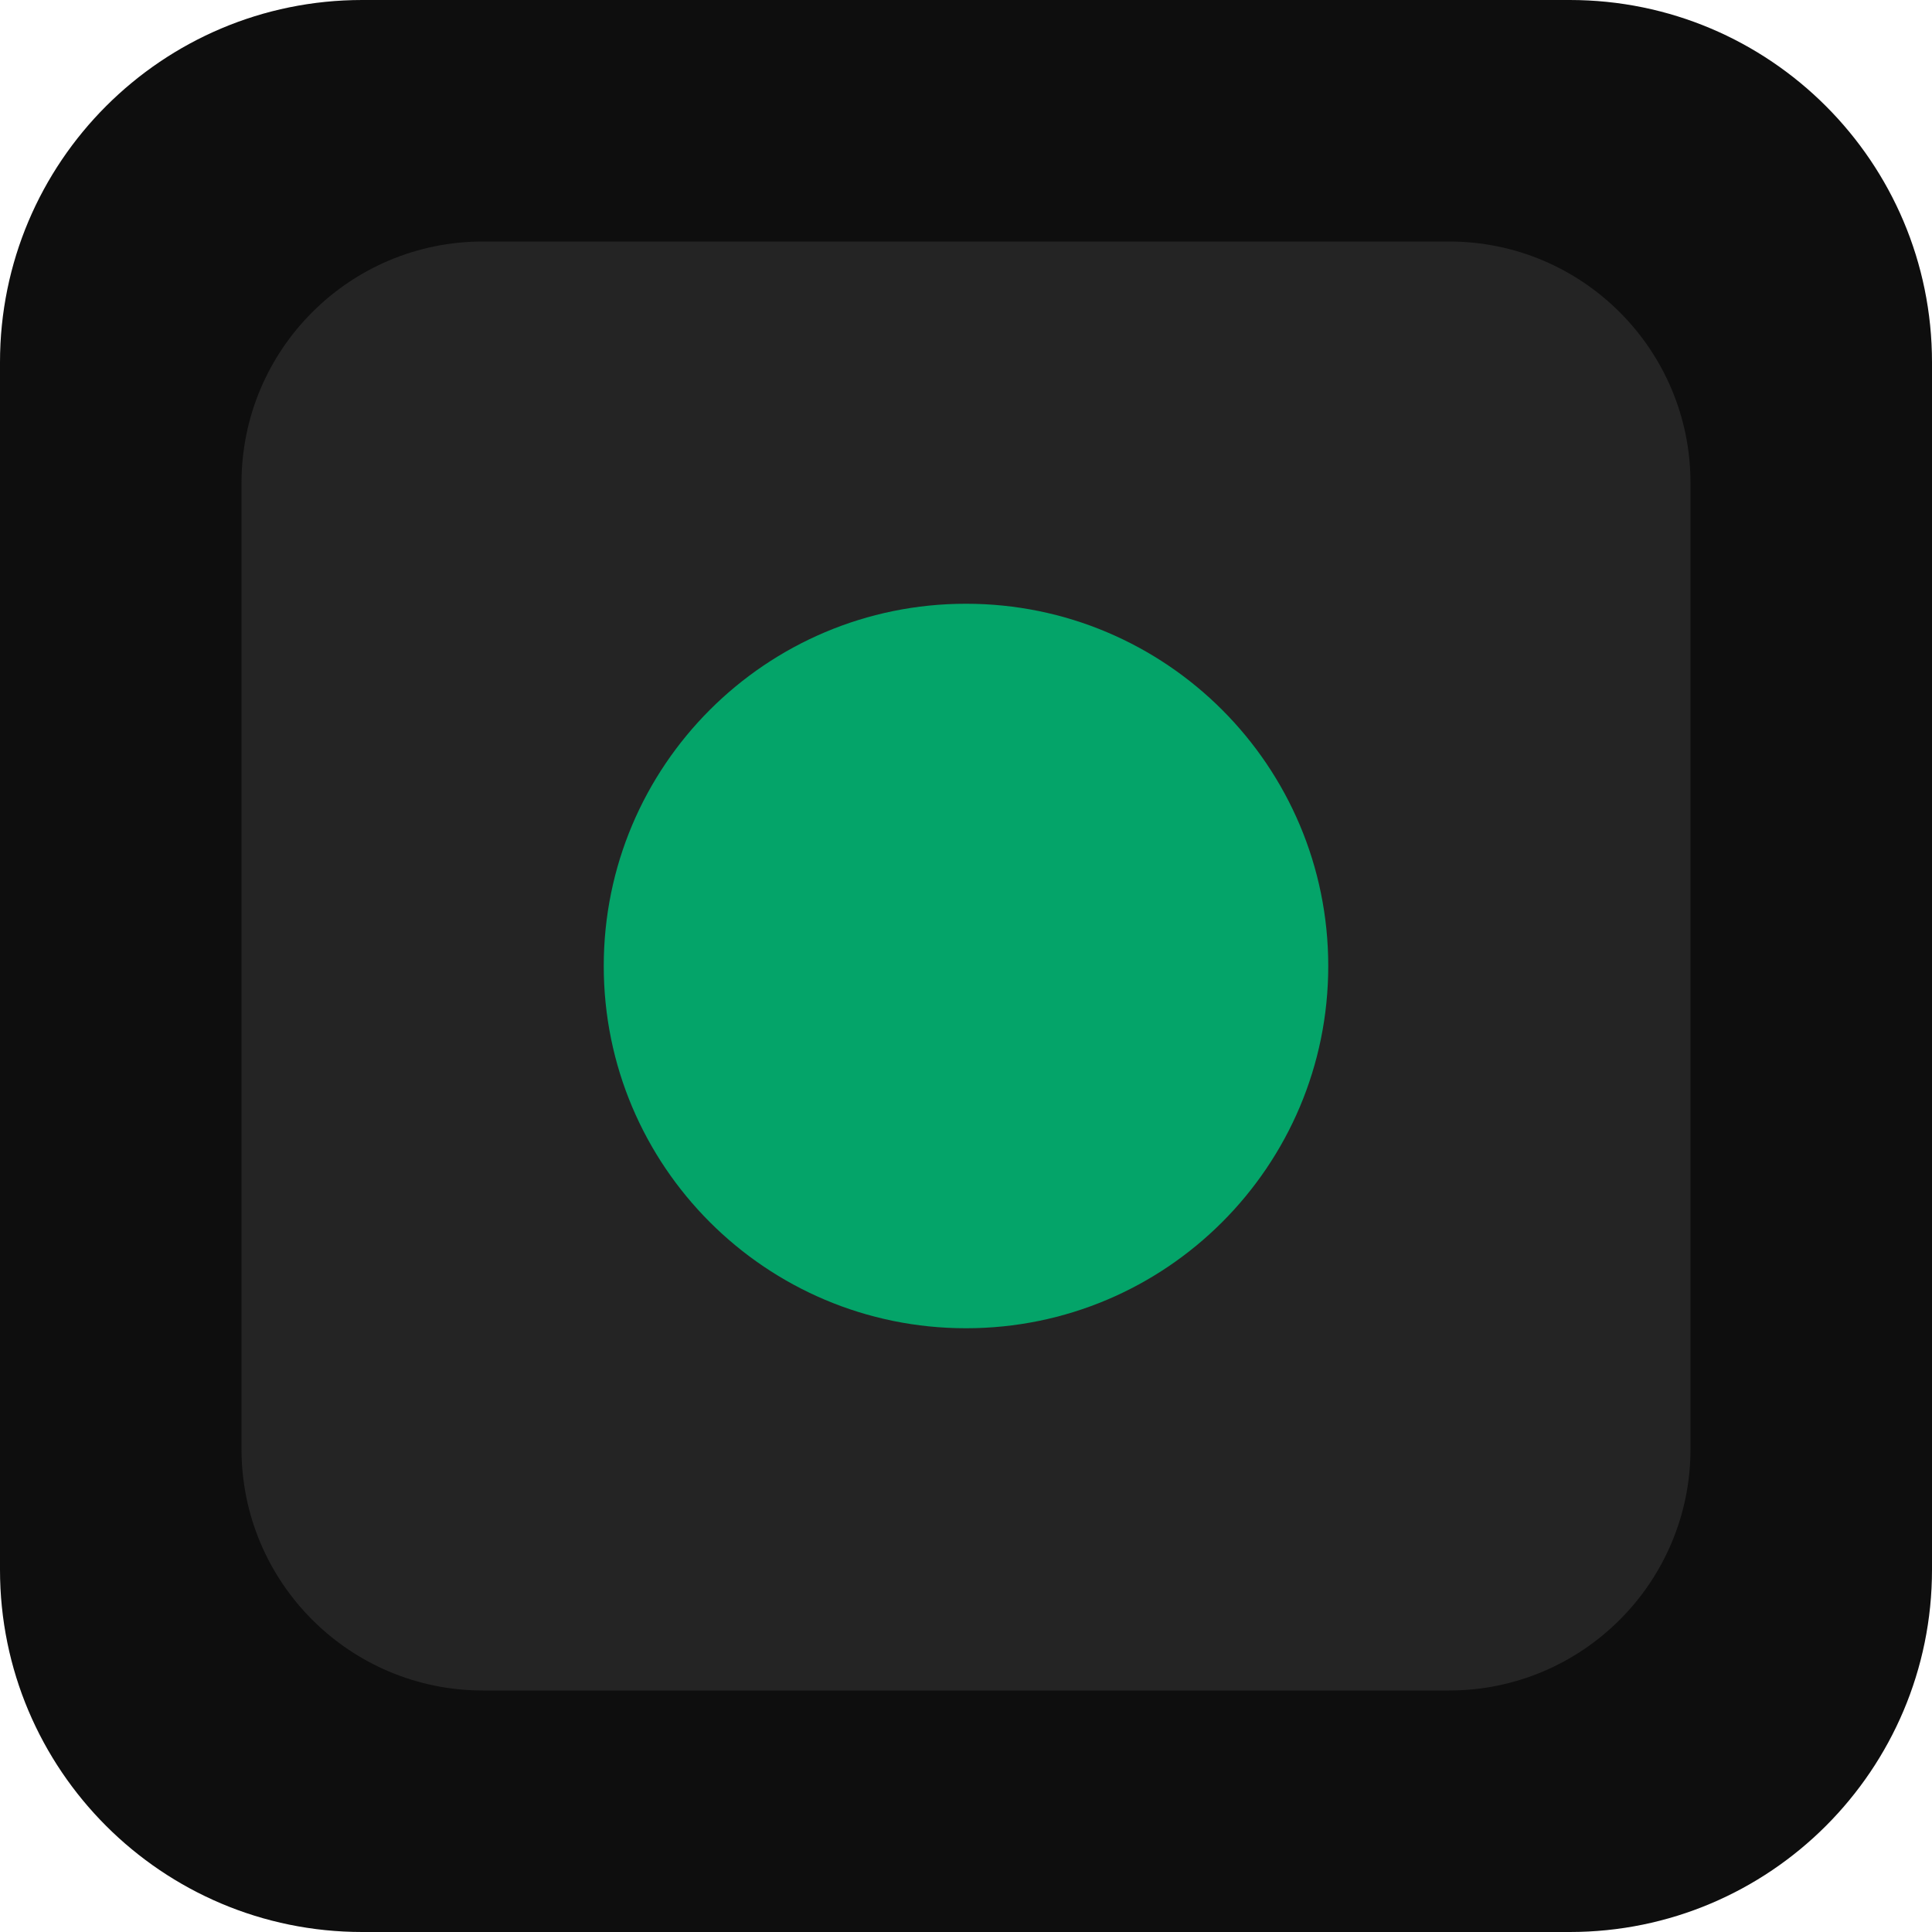
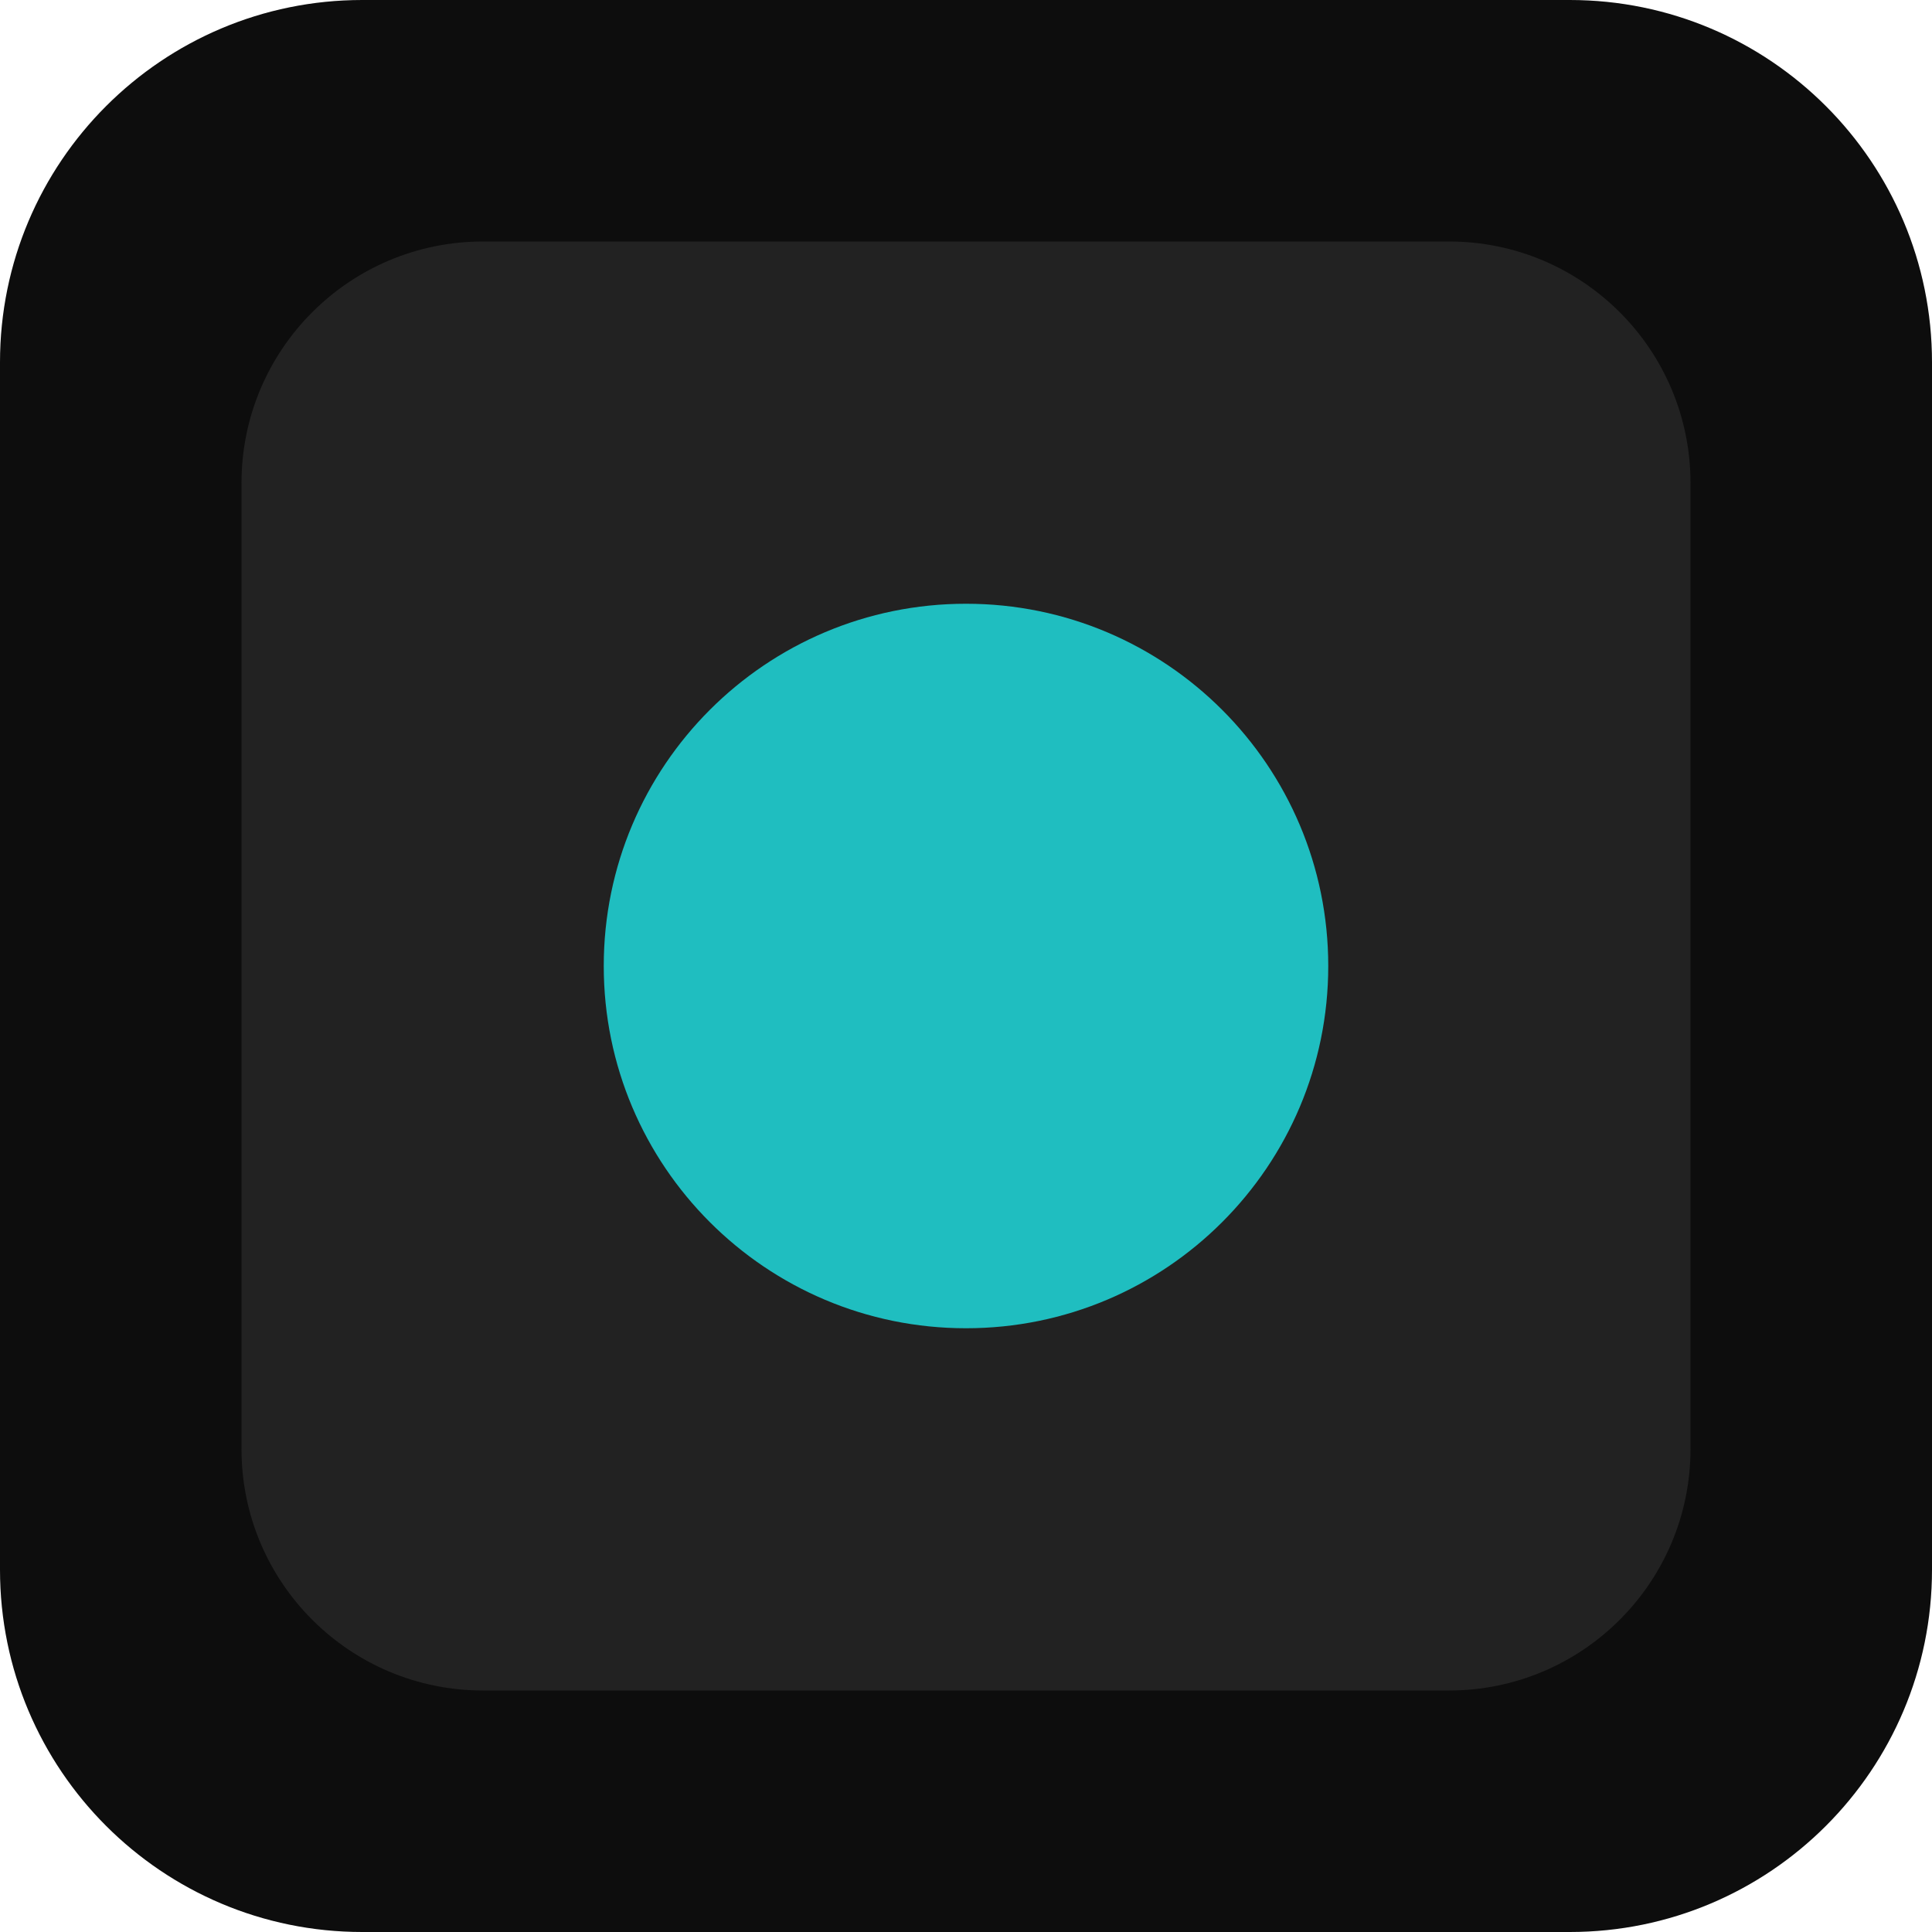
<svg xmlns="http://www.w3.org/2000/svg" viewBox="0 0 32 32" width="32" height="32">
-   <rect width="32" height="32" rx="6" fill="#0E0E0E" />
-   <rect x="4" y="4" width="24" height="24" rx="4" fill="#242424" />
-   <circle cx="16" cy="16" r="6" fill="#04A469" />
+   <rect width="32" height="32" rx="6" fill="#0D0D0D" />
+   <rect x="4" y="4" width="24" height="24" rx="4" fill="#222222" />
+   <circle cx="16" cy="16" r="6" fill="#1FBEC0" />
</svg>
